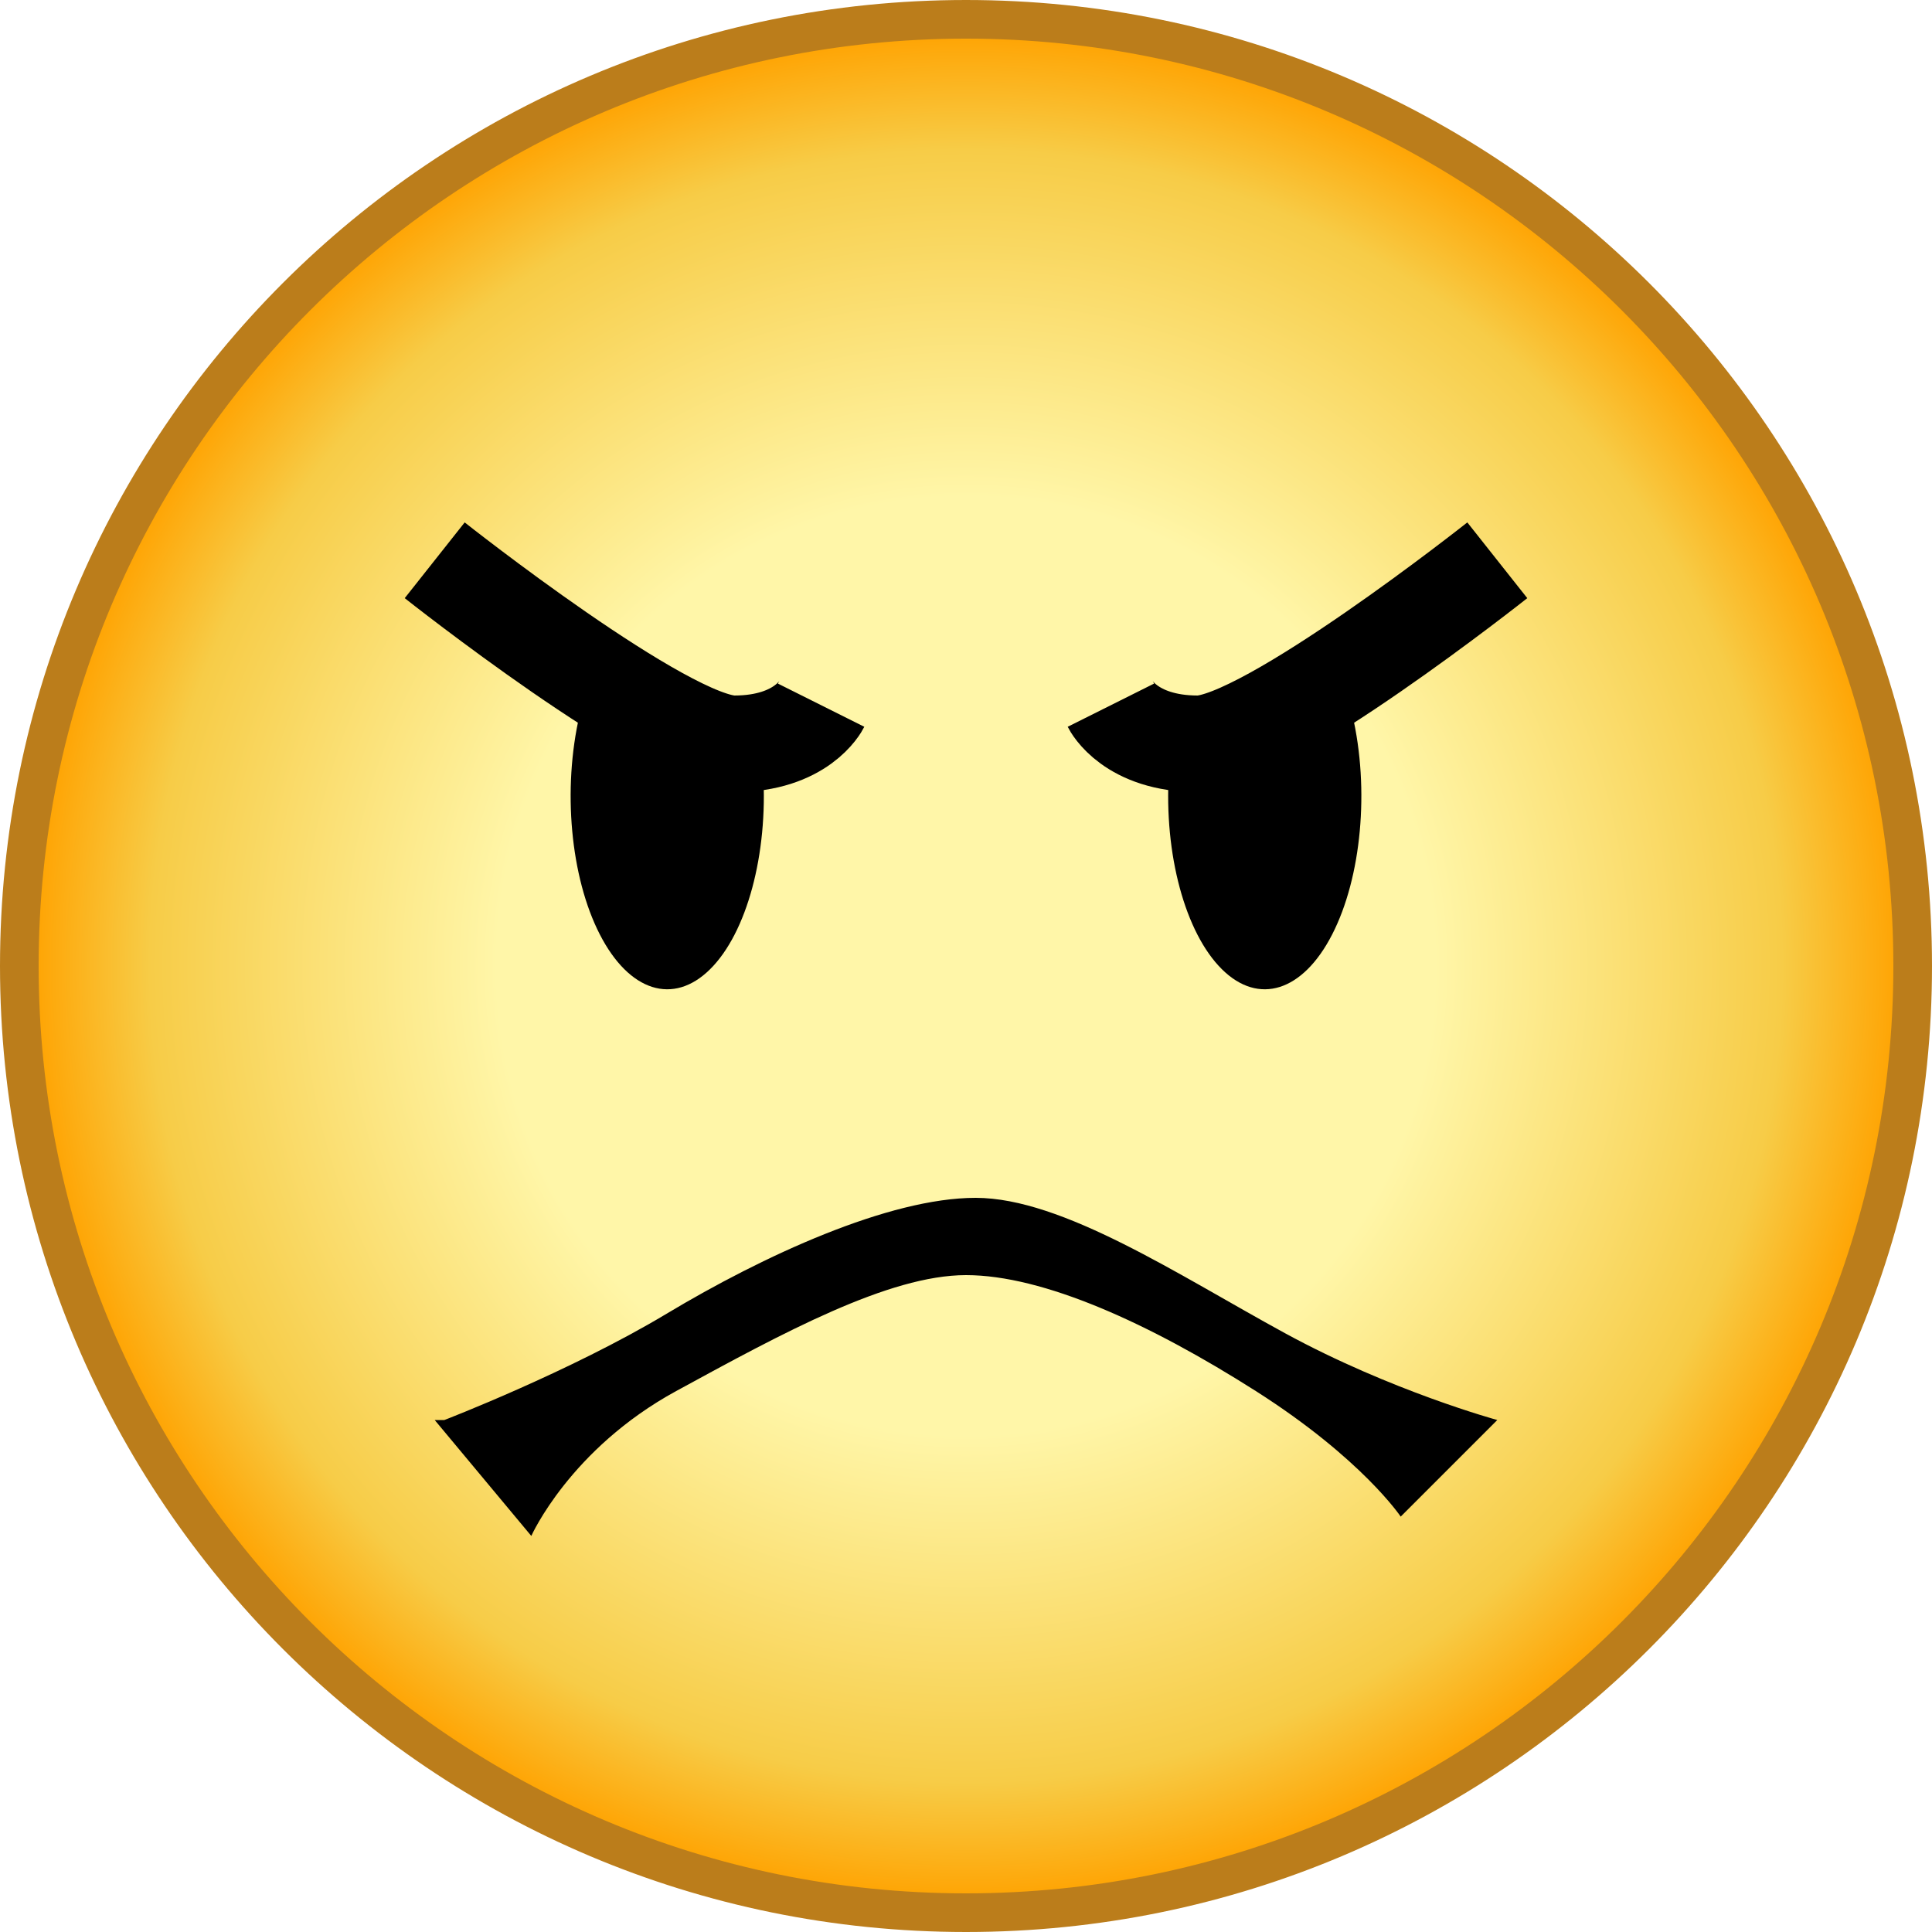
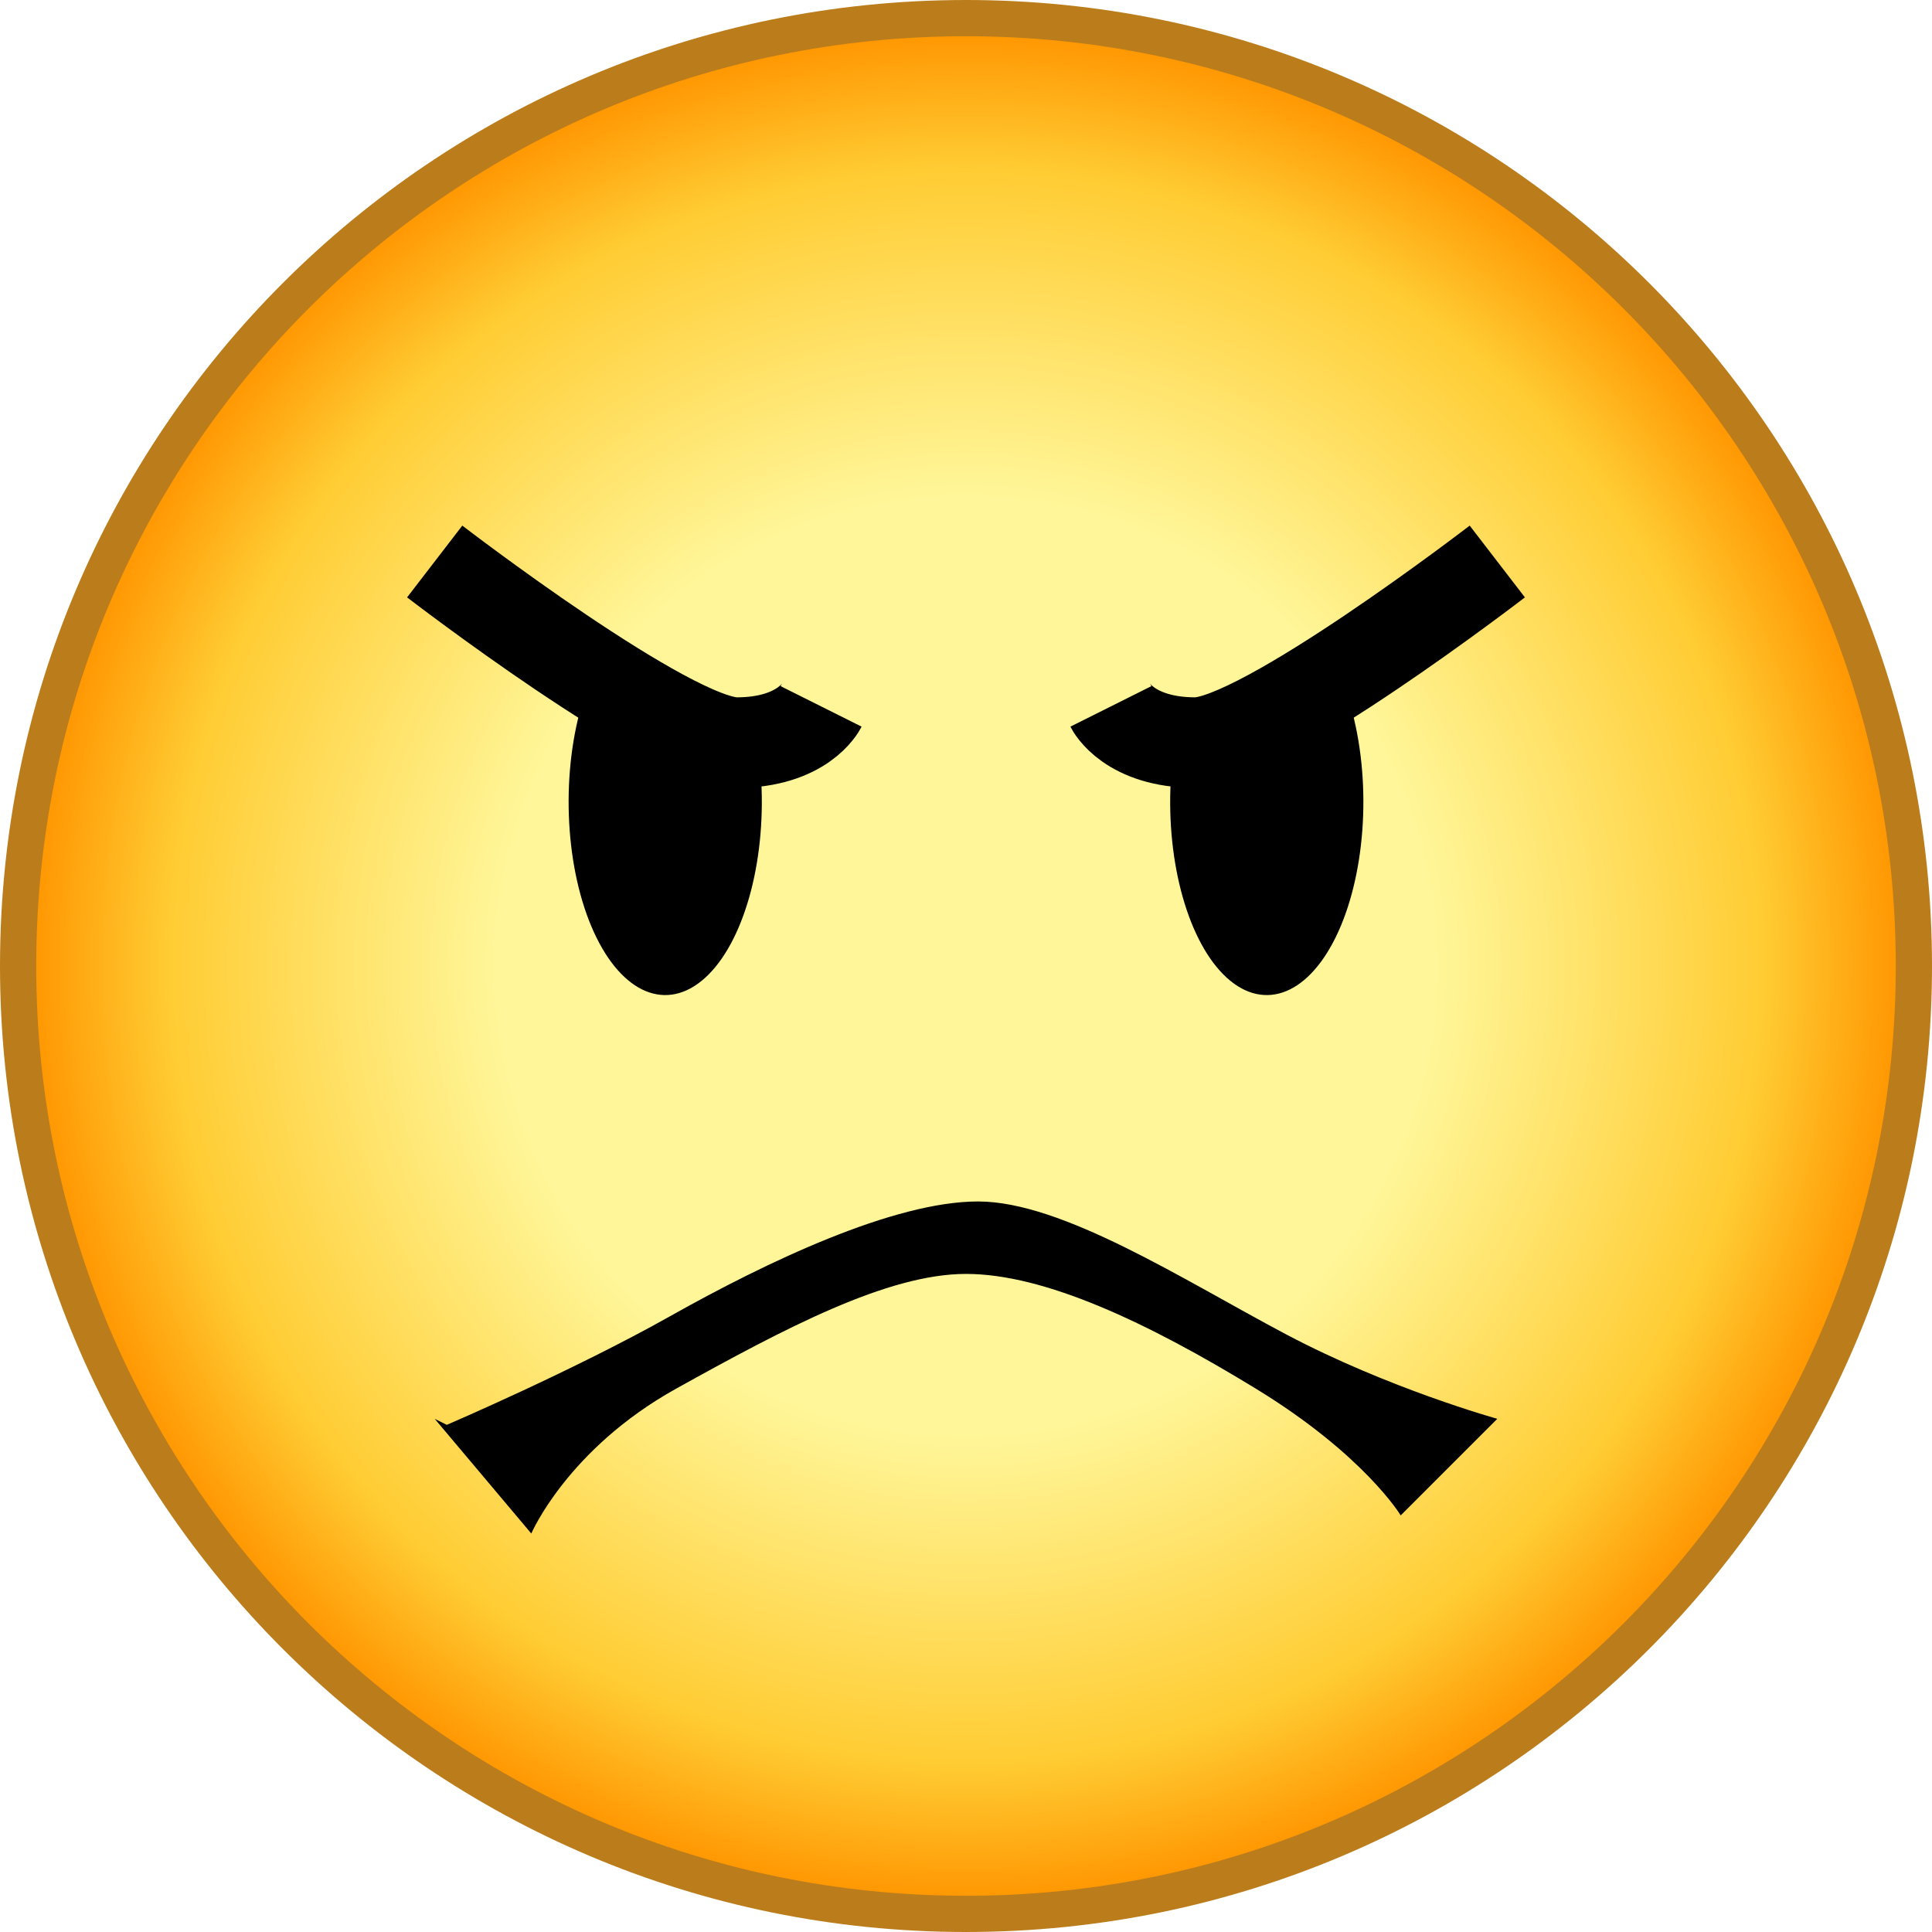
- <svg xmlns="http://www.w3.org/2000/svg" width="100" height="100" viewBox="0 0 200 200">
+ <svg xmlns="http://www.w3.org/2000/svg" width="100" height="100" viewBox="-160 -160 320 320">
  <style>
- 		g.face circle { fill:url(#rgFace); stroke:#bb7d1b;stroke-width:4; }
- 		g.face .mayu { fill:none; stroke:black; stroke-width:10; }
+ 		#face { fill: url(#rgFace); stroke: #bb7d1b; stroke-width: 6; }
+ 		.edge { fill: none; stroke: black; stroke-width: 15; }
+ 		.fill { fill: black; }
	</style>
  <defs>
    <radialGradient id="rgFace" cx="0.5" cy="0.5" r="0.5">
-       <stop stop-color="#fff6a8" offset="0" />
-       <stop stop-color="#fff6a8" offset="0.5" />
-       <stop stop-color="#f7cc47" offset="0.87" />
-       <stop stop-color="#ffa200" offset="1" />
+       <stop stop-color="hsl(55, 100%, 80%)" offset="0.00" />
+       <stop stop-color="hsl(55, 100%, 80%)" offset="0.50" />
+       <stop stop-color="hsl(45, 100%, 60%)" offset="0.85" />
+       <stop stop-color="hsl(35, 100%, 50%)" offset="1.00" />
    </radialGradient>
  </defs>
-   <g class="face">
-     <circle cx="100" cy="100" r="98" />
-     <path class="mayu" d="M 115,73 c 0,0 2,4 9,4 7,0 31,-19 31,-19" />
-     <path class="mayu" d="M 85,73 c 0,0 -2,4 -9,4 -7,0 -31,-19 -31,-19" />
-     <path d="M 121,80 A 10,20,0,1,0,140,74" />
-     <path d="M 79,80 A 10,20,0,1,1,60,74" />
-     <path d="M 45,147 l 10,12 c 0,0 4,-9 15,-15 s 22,-12 30,-12 19,5 30,12 15,13 15,13 l 10,-10 c 0,0 -11,-3 -22,-9 s -23,-14 -32,-14 -22,6 -32,12 -23,11 -23,11 Z" />
+   <g>
+     <circle id="face" cx="0" cy="0" r="157" />
+     <path class="edge" d="M 24,-43 c 0,0 3,6 14,6 11,0 50,-30 50,-30" />
+     <path class="edge" d="M -24,-43 c 0,0 -3,6 -14,6 -11,0 -50,-30 -50,-30" />
+     <path class="fill" d="M 34,-32 A 16,32,0,1,0,64,-42" />
+     <path class="fill" d="M -34,-32 A 16,32,0,1,1,-64,-42" />
+     <path class="fill" d="M -88,75 l 16,19 c 0,0 6,-14 24,-24 s 35,-19 48,-19 30,8 48,19 24,21 24,21     l 16,-16 c 0,0 -18,-5 -35,-14 s -37,-22 -51,-22 -35,10 -51,19 -37,18 -37,18 Z" />
  </g>
</svg>
